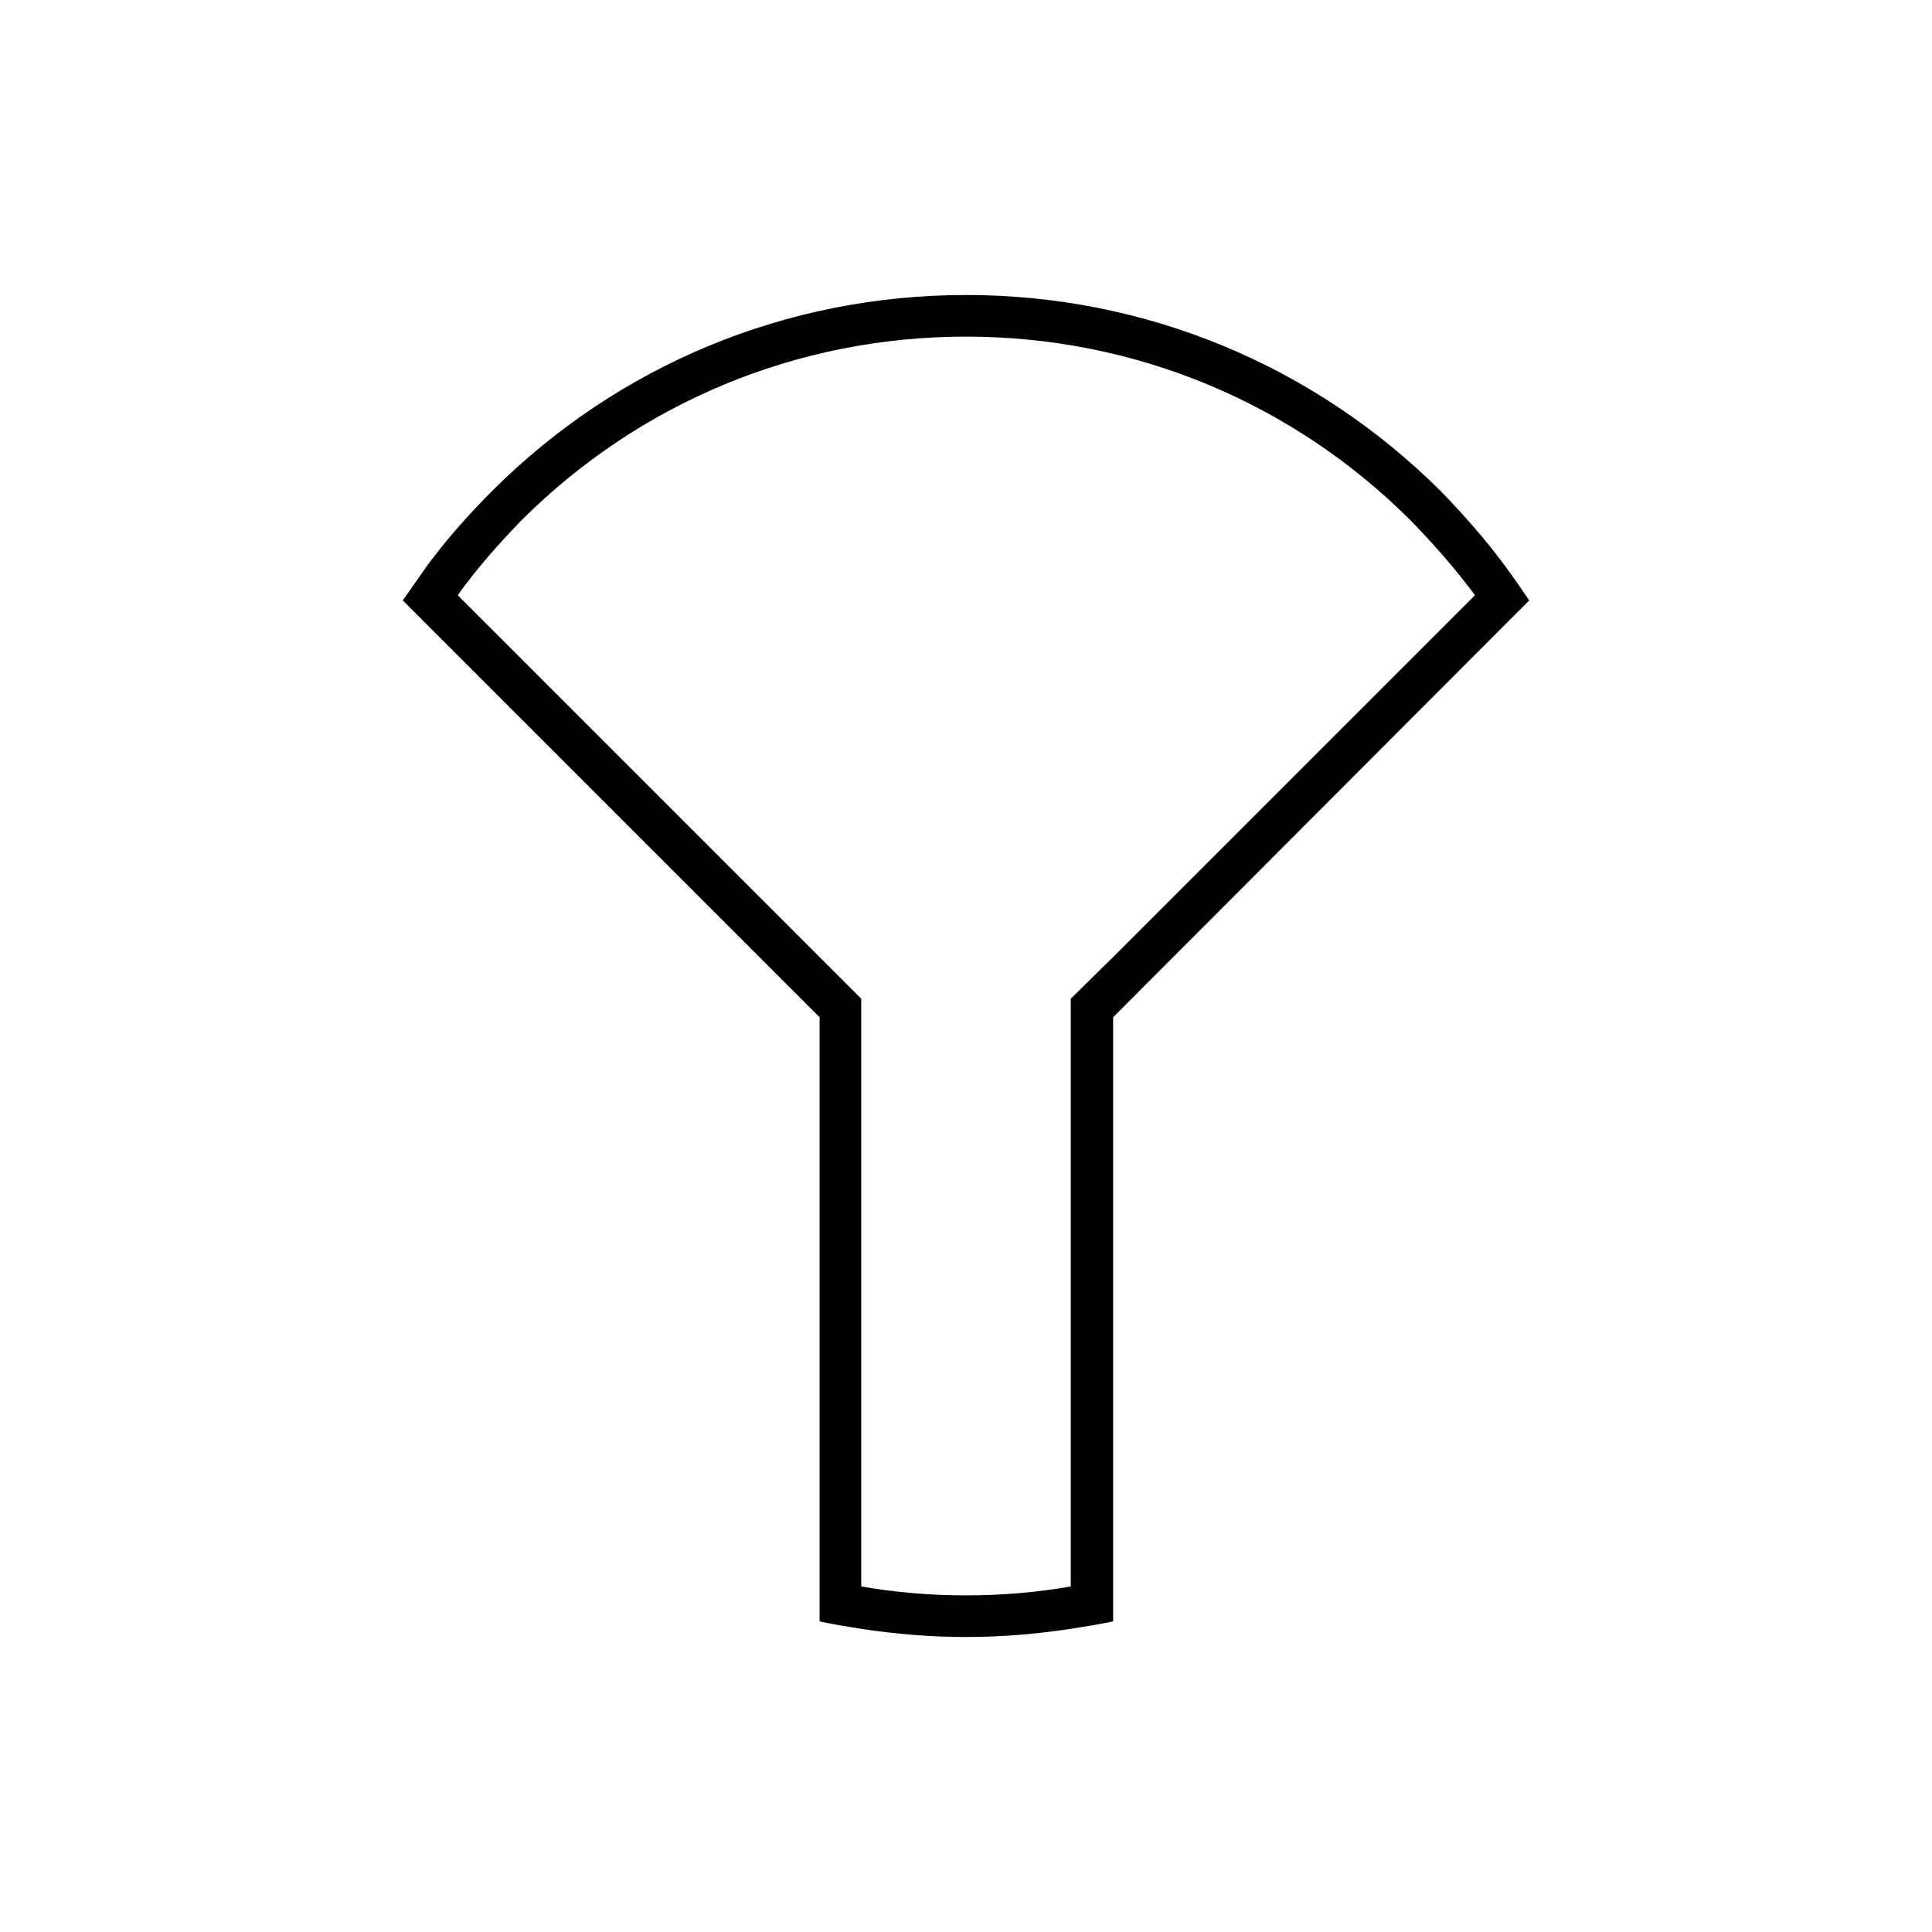
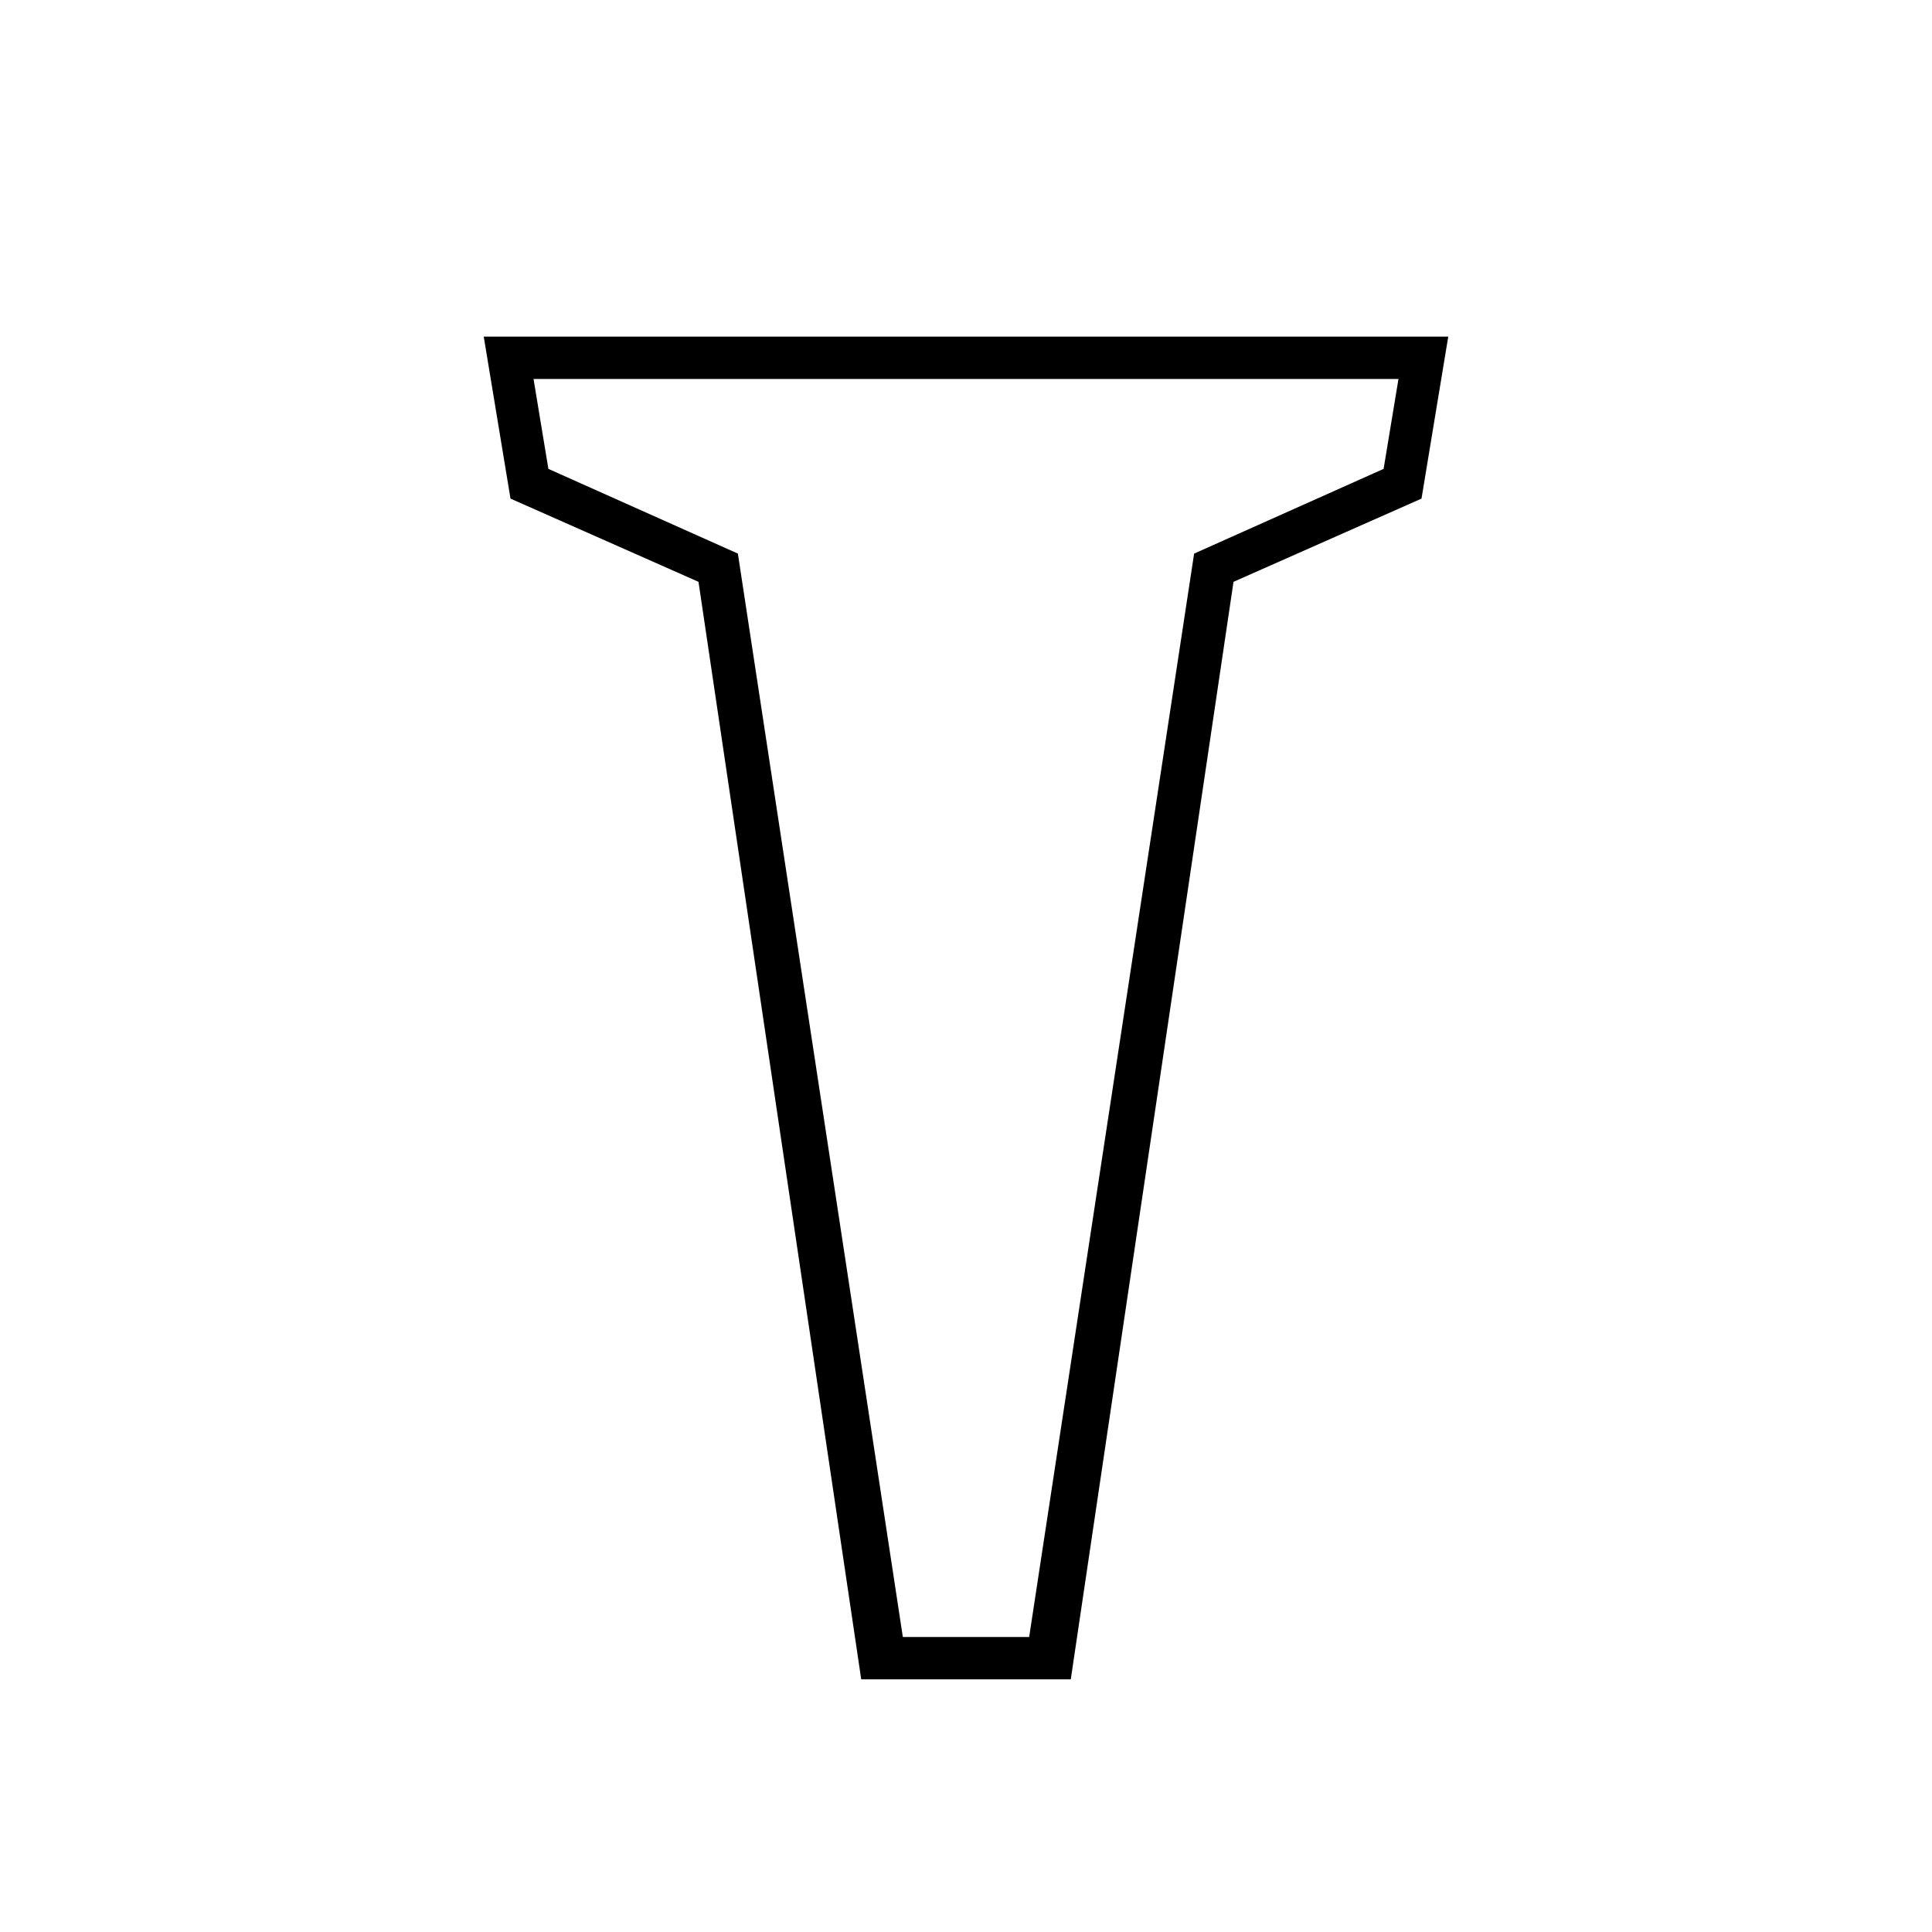
<svg xmlns="http://www.w3.org/2000/svg" xml:space="preserve" width="100%" height="100%" version="1.1" style="shape-rendering:geometricPrecision; text-rendering:geometricPrecision; image-rendering:optimizeQuality; fill-rule:evenodd; clip-rule:evenodd" viewBox="0 0 2600 2600">
  <defs>
    <style type="text/css">
   
    .fil1 {fill:none}
    .fil0 {fill:black}
   
  </style>
  </defs>
  <g id="Layer_x0020_1">
-     <g id="_2307284665728">
-       <path class="fil0" d="M1300 2147c-48,0 -95,-4 -141,-12l0 -427 0 -82 0 -200 0 -82 -56 -56 -487 -487c25,-35 54,-68 85,-100 160,-160 373,-248 599,-248 226,0 439,88 599,248 31,32 60,65 86,100l-487 487 -57 56 0 81 0 201 0 82 0 427c-46,8 -93,12 -141,12zm-725 -1386c-11,16 -22,31 -33,47l41 41 520 520 0 395 0 360 0 58c18,4 37,7 56,10 46,7 93,11 141,11 48,0 95,-4 141,-11 19,-3 38,-6 57,-10l0 -58 0 -359 0 -82 0 -314 519 -520 41 -41c-11,-16 -22,-32 -33,-47 -26,-35 -55,-68 -86,-100 -171,-170 -398,-264 -639,-264 -241,0 -468,94 -638,264 -32,32 -61,65 -87,100z" />
+     <g id="_2724846461776">
+       <path class="fil0" d="M1949 453l-36 218 -253 112 -219 1477 -282 0 -219 -1477 -253 -112 -36 -218c433,0 865,0 1298,0zm-1231 57l20 121 255 114 222 1458 170 0 222 -1458 255 -114 20 -121c-388,0 -776,0 -1164,0z" />
      <rect class="fil1" width="2600" height="2600" />
    </g>
  </g>
</svg>
